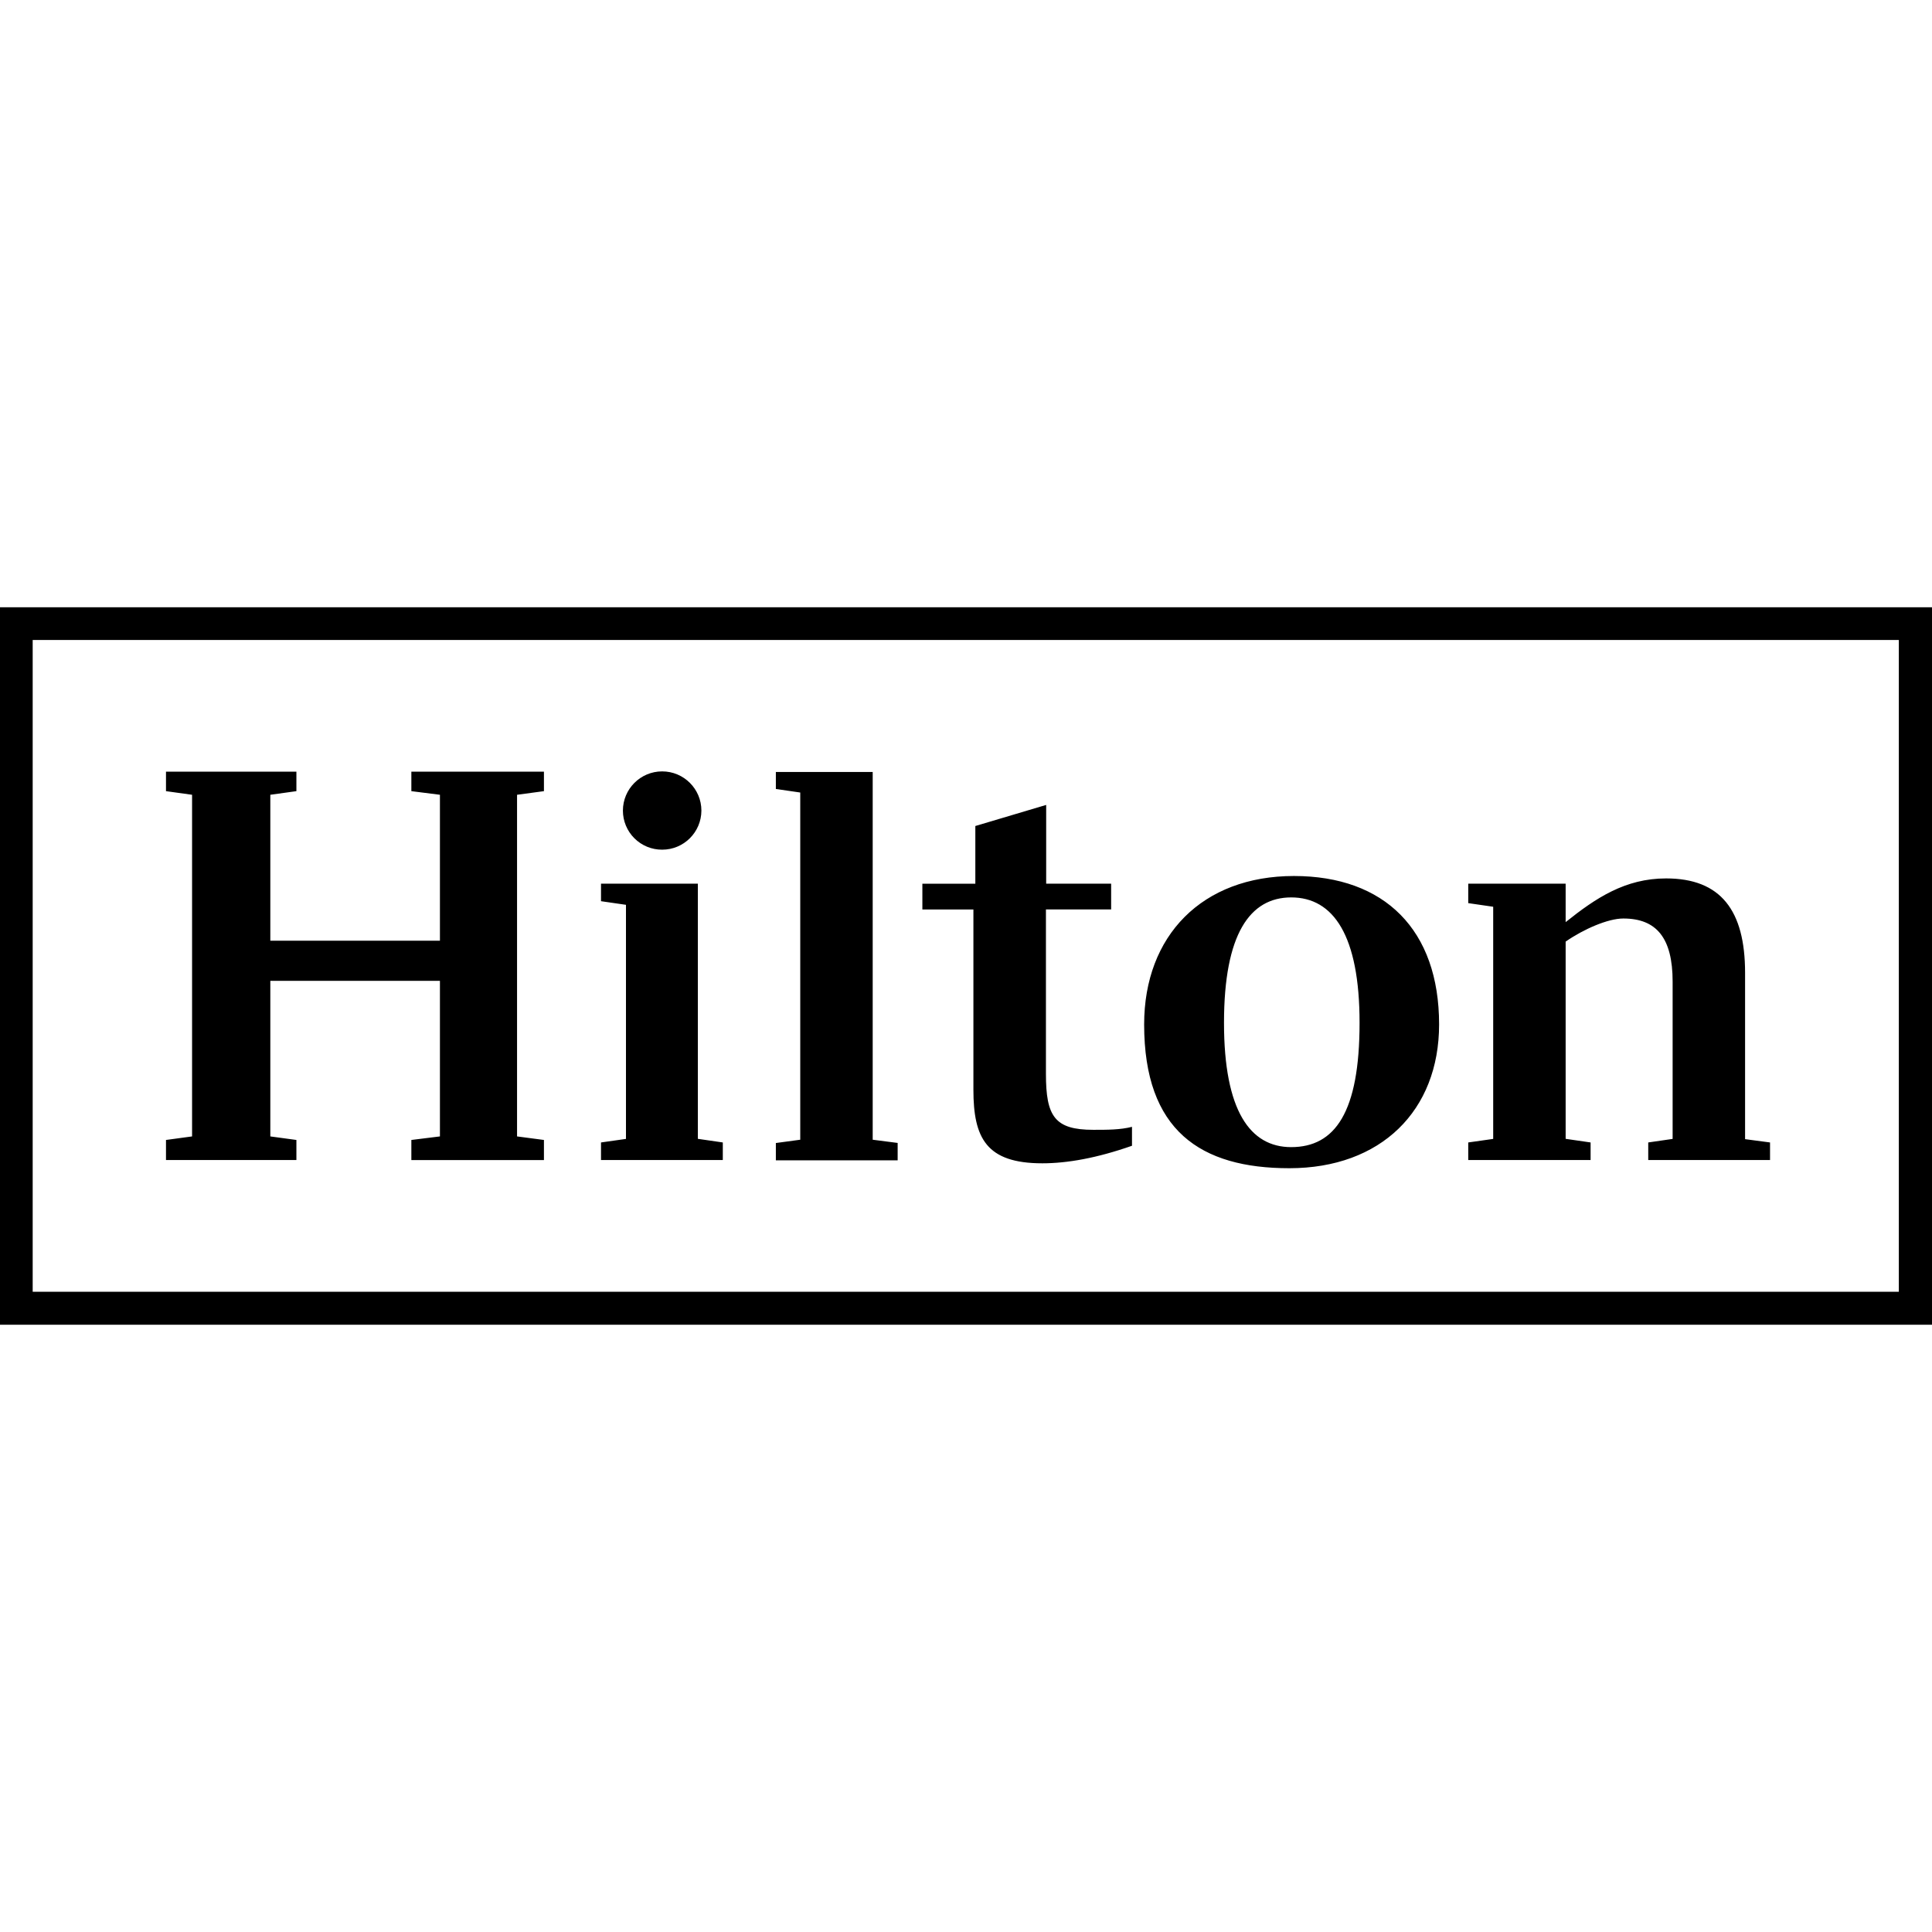
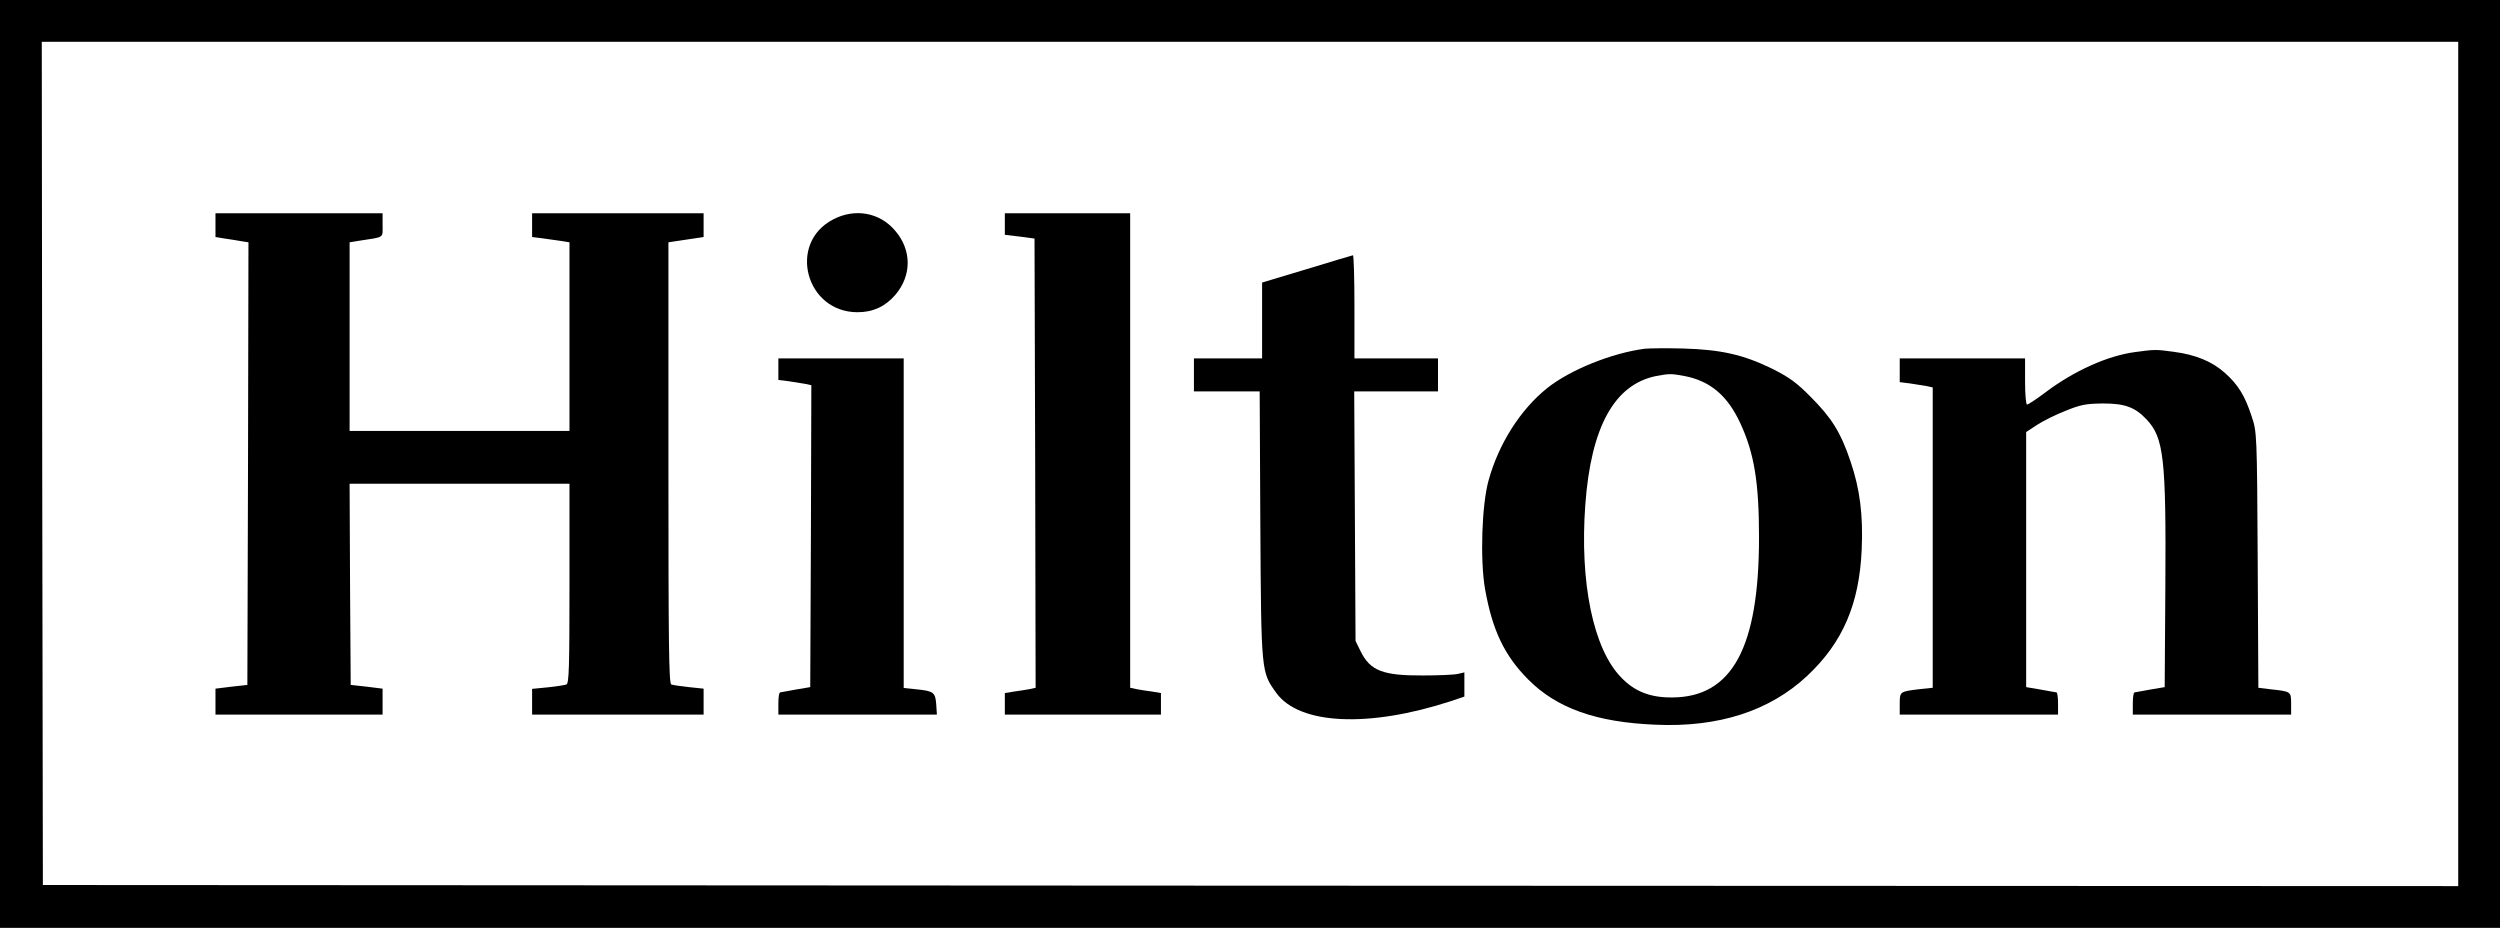
- <svg xmlns="http://www.w3.org/2000/svg" role="img" viewBox="0 0 24 24">
-   <path d="M0 7.544v8.912h24V7.544H0zm23.588 8.503H.406V7.95h23.182v8.097zM3.682 14.41h-1.62v-.249l.324-.044V9.873l-.324-.045v-.242h1.62v.242l-.324.045v1.813h2.107V9.873l-.355-.045v-.242h1.647v.242l-.334.045v4.244l.334.044v.25H5.11v-.25l.355-.044v-1.933H3.358v1.933l.324.044v.25zm5.298 0H7.466v-.218l.31-.044V11.24l-.31-.045v-.218h1.203v3.17l.31.045v.218zm2.171.004H9.638v-.215l.303-.041V9.845l-.303-.044V9.59h1.203v4.568l.31.04v.216zm.941-3.116h-.634v-.32h.658v-.717l.88-.262v.978h.807v.32h-.81v2.043c0 .528.108.695.589.695.177 0 .334 0 .48-.037v.235c-.436.153-.804.218-1.114.218-.696 0-.856-.314-.856-.914v-2.24zm3.924 3.214c1.139 0 1.861-.715 1.861-1.786 0-1.176-.678-1.844-1.803-1.844-1.139 0-1.861.74-1.861 1.844 0 1.32.702 1.786 1.803 1.786zm.024-3.364c.525 0 .849.474.849 1.558 0 1.111-.304 1.544-.85 1.544-.51 0-.834-.453-.834-1.544 0-1.105.323-1.558.835-1.558zm3.72 3.262h-1.521v-.218l.31-.044v-2.884l-.31-.045v-.242h1.21v.478c.375-.3.74-.543 1.248-.543.678 0 .981.396.981 1.173v2.066l.31.041v.218h-1.513v-.218l.303-.044v-1.954c0-.542-.2-.784-.613-.784-.191 0-.495.133-.716.287v2.45l.31.045v.218zM7.738 10.07a.487.487 0 0 1 .975 0 .487.487 0 0 1-.488.485.485.485 0 0 1-.487-.485z" />
+ <svg xmlns="http://www.w3.org/2000/svg" version="1.0" width="1137pt" height="422pt" viewBox="0 0 1137 422" preserveAspectRatio="xMidYMid meet">
+   <g transform="translate(0,422) scale(0.1,-0.1)" fill="#000000" stroke="none">
+     <path d="M0 2110 l0 -2110 5685 0 5685 0 0 2110 0 2110 -5685 0 -5685 0 0 -2110z m11180 0 l0 -1920 -5492 2 -5493 3 -3 1918 -2 1917 5495 0 5495 0 0 -1920z" />
+     <path d="M980 3196 l0 -54 43 -7 c23 -3 57 -9 75 -12 l32 -5 -2 -1007 -3 -1006 -72 -8 -73 -9 0 -59 0 -59 380 0 380 0 0 59 0 59 -72 9 -73 8 -3 458 -2 457 500 0 500 0 0 -454 c0 -379 -2 -455 -14 -459 -8 -3 -46 -9 -85 -13 l-71 -7 0 -58 0 -59 390 0 390 0 0 59 0 59 -67 7 c-36 4 -72 9 -80 12 -11 4 -13 184 -13 1008 l0 1003 40 6 c22 3 58 9 80 12 l40 6 0 54 0 54 -390 0 -390 0 0 -54 0 -54 48 -6 c26 -4 64 -9 85 -12 l37 -6 0 -429 0 -429 -500 0 -500 0 0 429 0 429 43 7 c118 18 107 11 107 71 l0 54 -380 0 -380 0 0 -54z" />
+     <path d="M3789 3222 c-208 -108 -125 -422 111 -422 71 0 126 26 172 79 75 88 75 204 -1 292 -70 83 -183 103 -282 51z" />
+     <path d="M4570 3201 l0 -49 68 -8 67 -9 3 -1022 2 -1021 -27 -6 c-16 -3 -47 -8 -70 -11 l-43 -7 0 -49 0 -49 355 0 355 0 0 49 0 49 -42 7 c-24 3 -55 8 -70 11 l-28 6 0 1079 0 1079 -285 0 -285 0 0 -49z" />
+     <path d="M5943 2996 l-203 -61 0 -172 0 -173 -155 0 -155 0 0 -75 0 -75 149 0 150 0 3 -607 c4 -676 4 -669 73 -765 105 -144 419 -159 793 -37 l62 21 0 55 0 55 -30 -7 c-17 -4 -88 -7 -158 -7 -182 -1 -240 21 -284 110 l-23 47 -3 568 -3 567 191 0 190 0 0 75 0 75 -190 0 -190 0 0 235 c0 129 -3 235 -7 234 -5 -1 -99 -29 -210 -63z" />
+     <path d="M7480 2634 c-150 -20 -337 -95 -442 -178 -123 -98 -222 -254 -268 -421 -31 -112 -39 -361 -16 -494 33 -186 87 -301 196 -411 130 -131 309 -195 580 -206 286 -13 520 63 690 223 161 151 236 326 247 573 7 157 -8 276 -51 402 -44 131 -86 198 -181 293 -65 66 -98 89 -175 128 -131 64 -232 87 -405 92 -77 2 -156 1 -175 -1z m180 -124 c117 -22 197 -89 255 -215 63 -136 85 -268 85 -519 0 -501 -122 -727 -395 -728 -99 -1 -171 27 -232 91 -127 130 -189 432 -163 786 26 355 133 547 323 585 59 11 68 11 127 0z" />
+     <path d="M9712 2619 c-125 -16 -279 -85 -410 -184 -40 -30 -78 -55 -83 -55 -5 0 -9 47 -9 105 l0 105 -285 0 -285 0 0 -54 0 -54 48 -6 c26 -4 59 -9 75 -12 l27 -6 0 -683 0 -683 -57 -6 c-93 -11 -93 -11 -93 -67 l0 -49 360 0 360 0 0 50 c0 28 -3 50 -7 51 -5 1 -37 6 -73 13 l-65 11 0 580 0 580 50 33 c28 18 86 47 130 64 69 28 92 32 170 33 99 0 145 -17 197 -72 79 -83 90 -176 86 -763 l-3 -455 -65 -11 c-36 -7 -68 -12 -72 -13 -5 -1 -8 -23 -8 -51 l0 -50 360 0 360 0 0 49 c0 56 0 56 -92 66 l-57 7 -3 582 c-3 576 -4 582 -27 651 -31 95 -61 144 -121 198 -59 53 -134 84 -234 97 -80 11 -87 11 -174 -1z" />
+     <path d="M3540 2541 l0 -49 48 -6 c26 -4 59 -9 75 -12 l27 -6 -2 -686 -3 -687 -65 -11 c-36 -7 -68 -12 -72 -13 -5 -1 -8 -23 -8 -51 l0 -50 361 0 360 0 -3 46 c-4 55 -11 61 -90 69 l-58 6 0 750 0 749 -285 0 -285 0 0 -49z" />
+   </g>
</svg>
